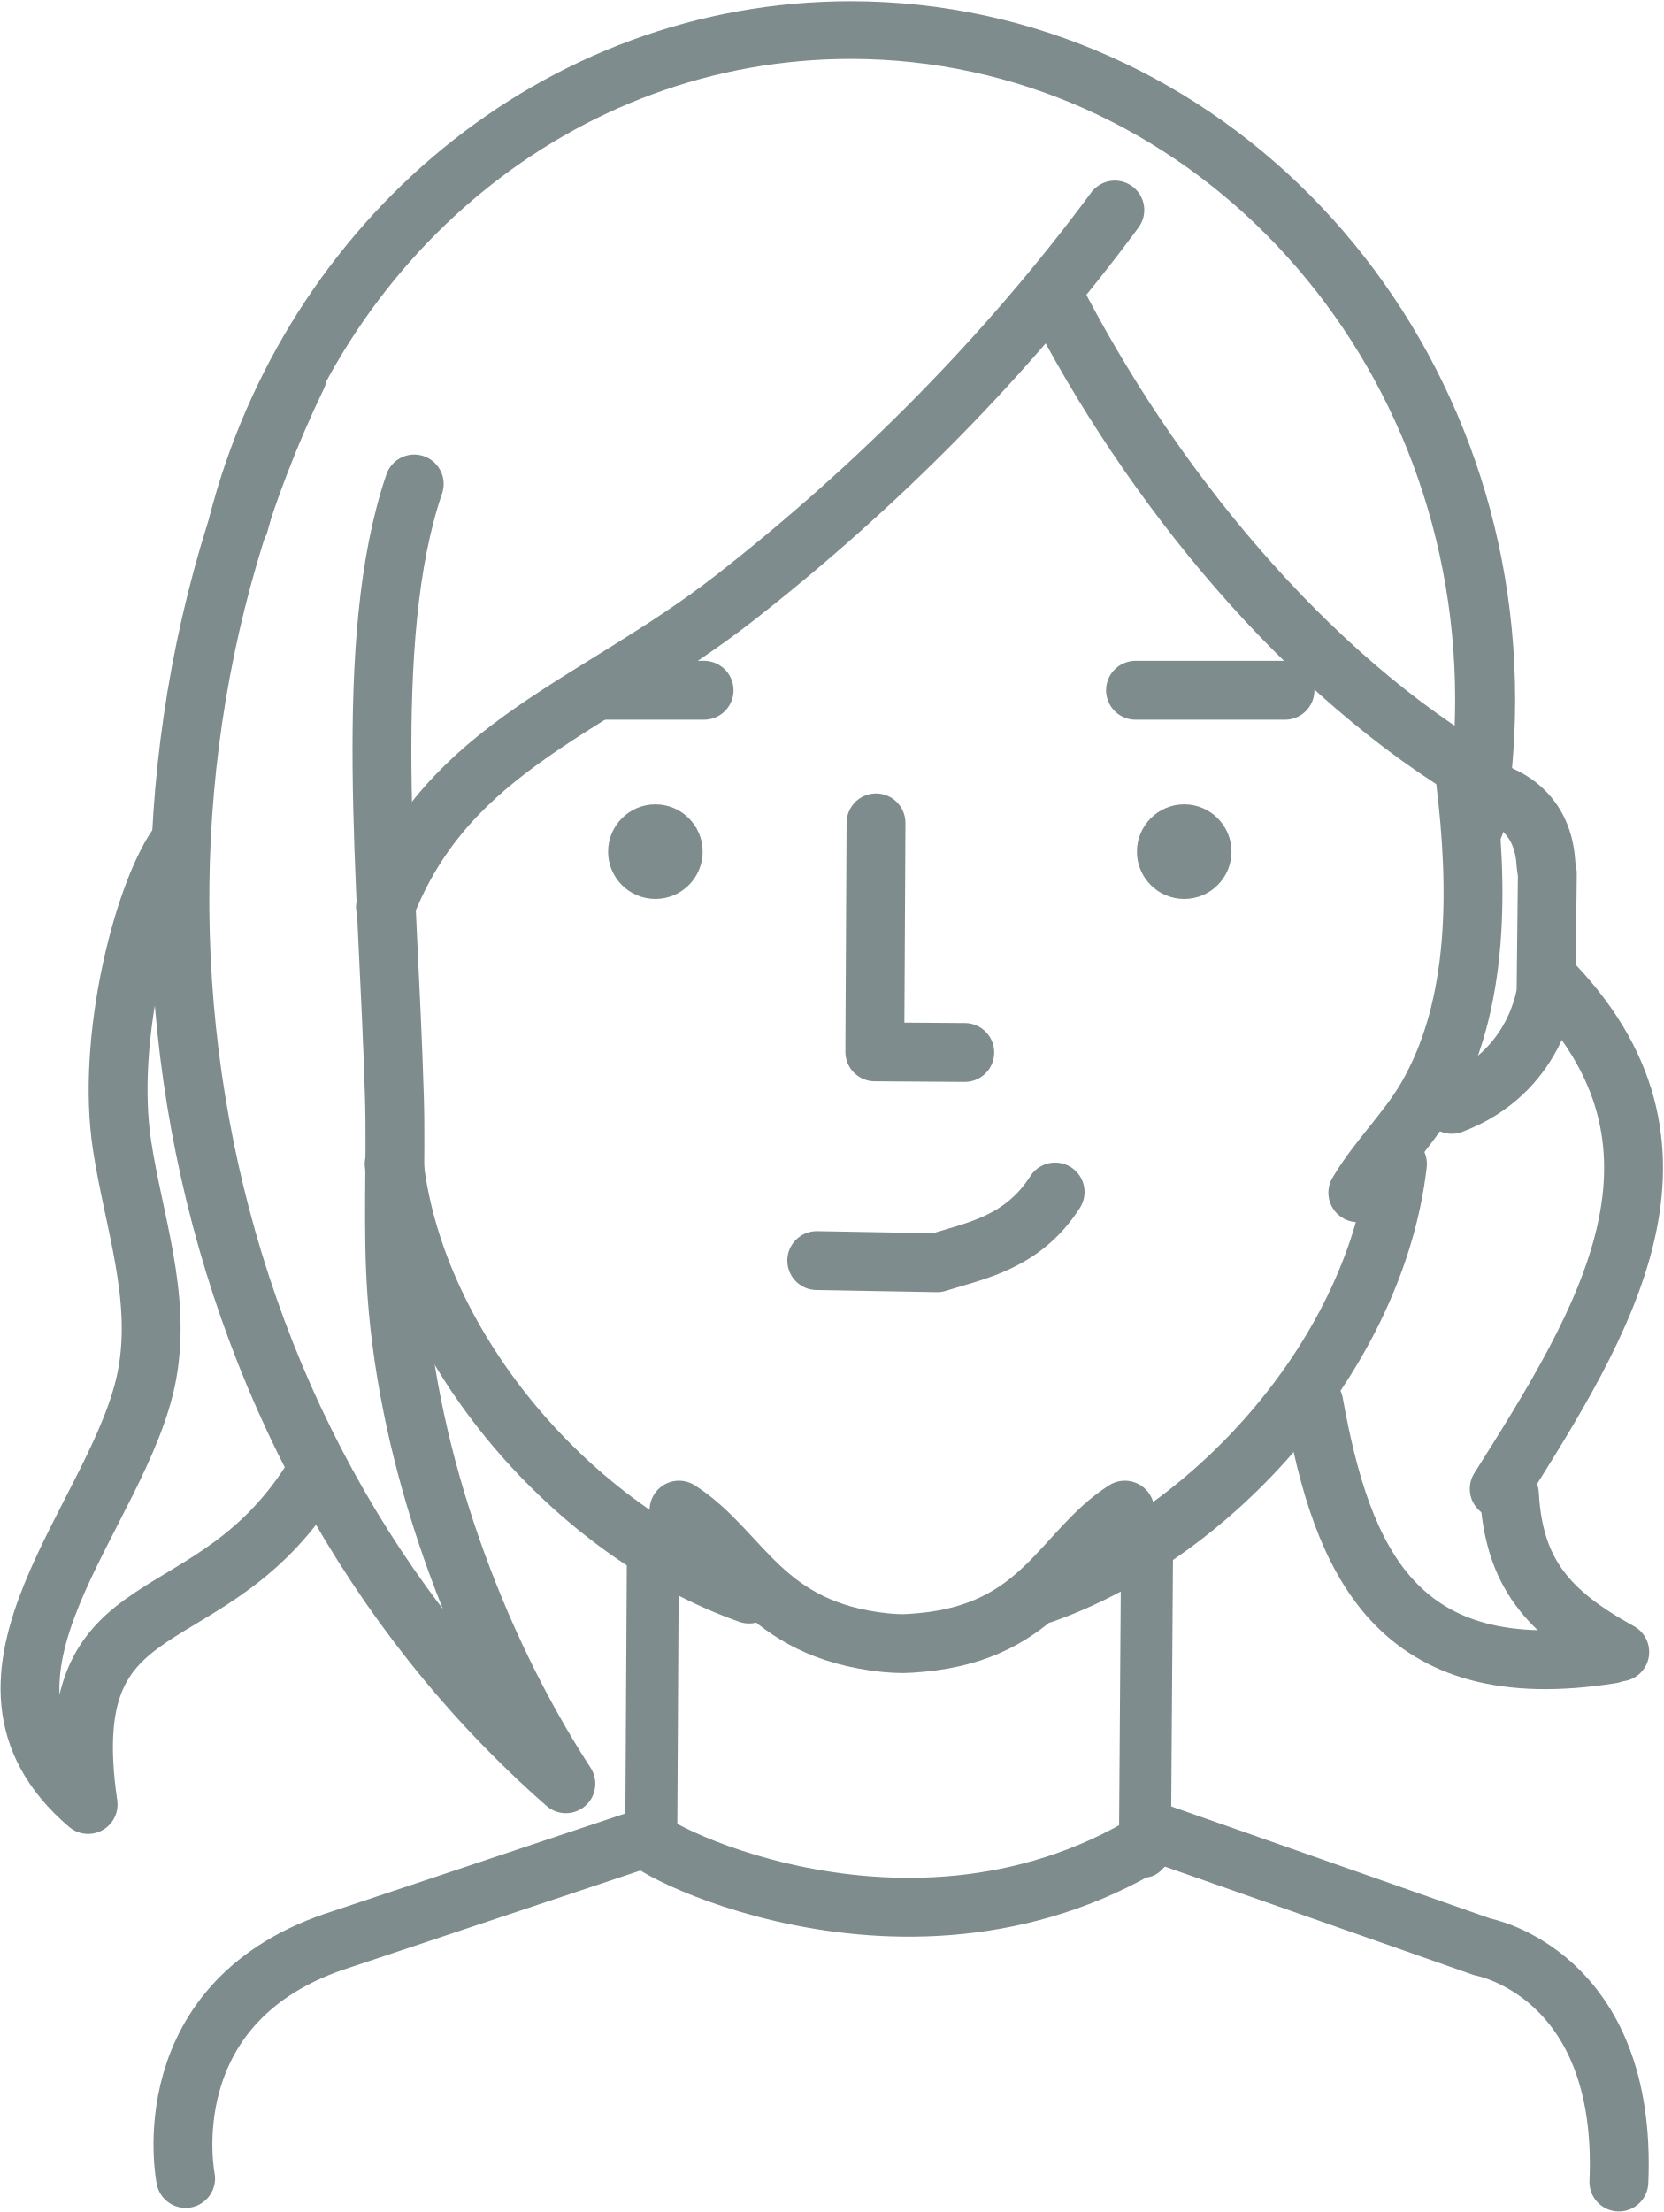
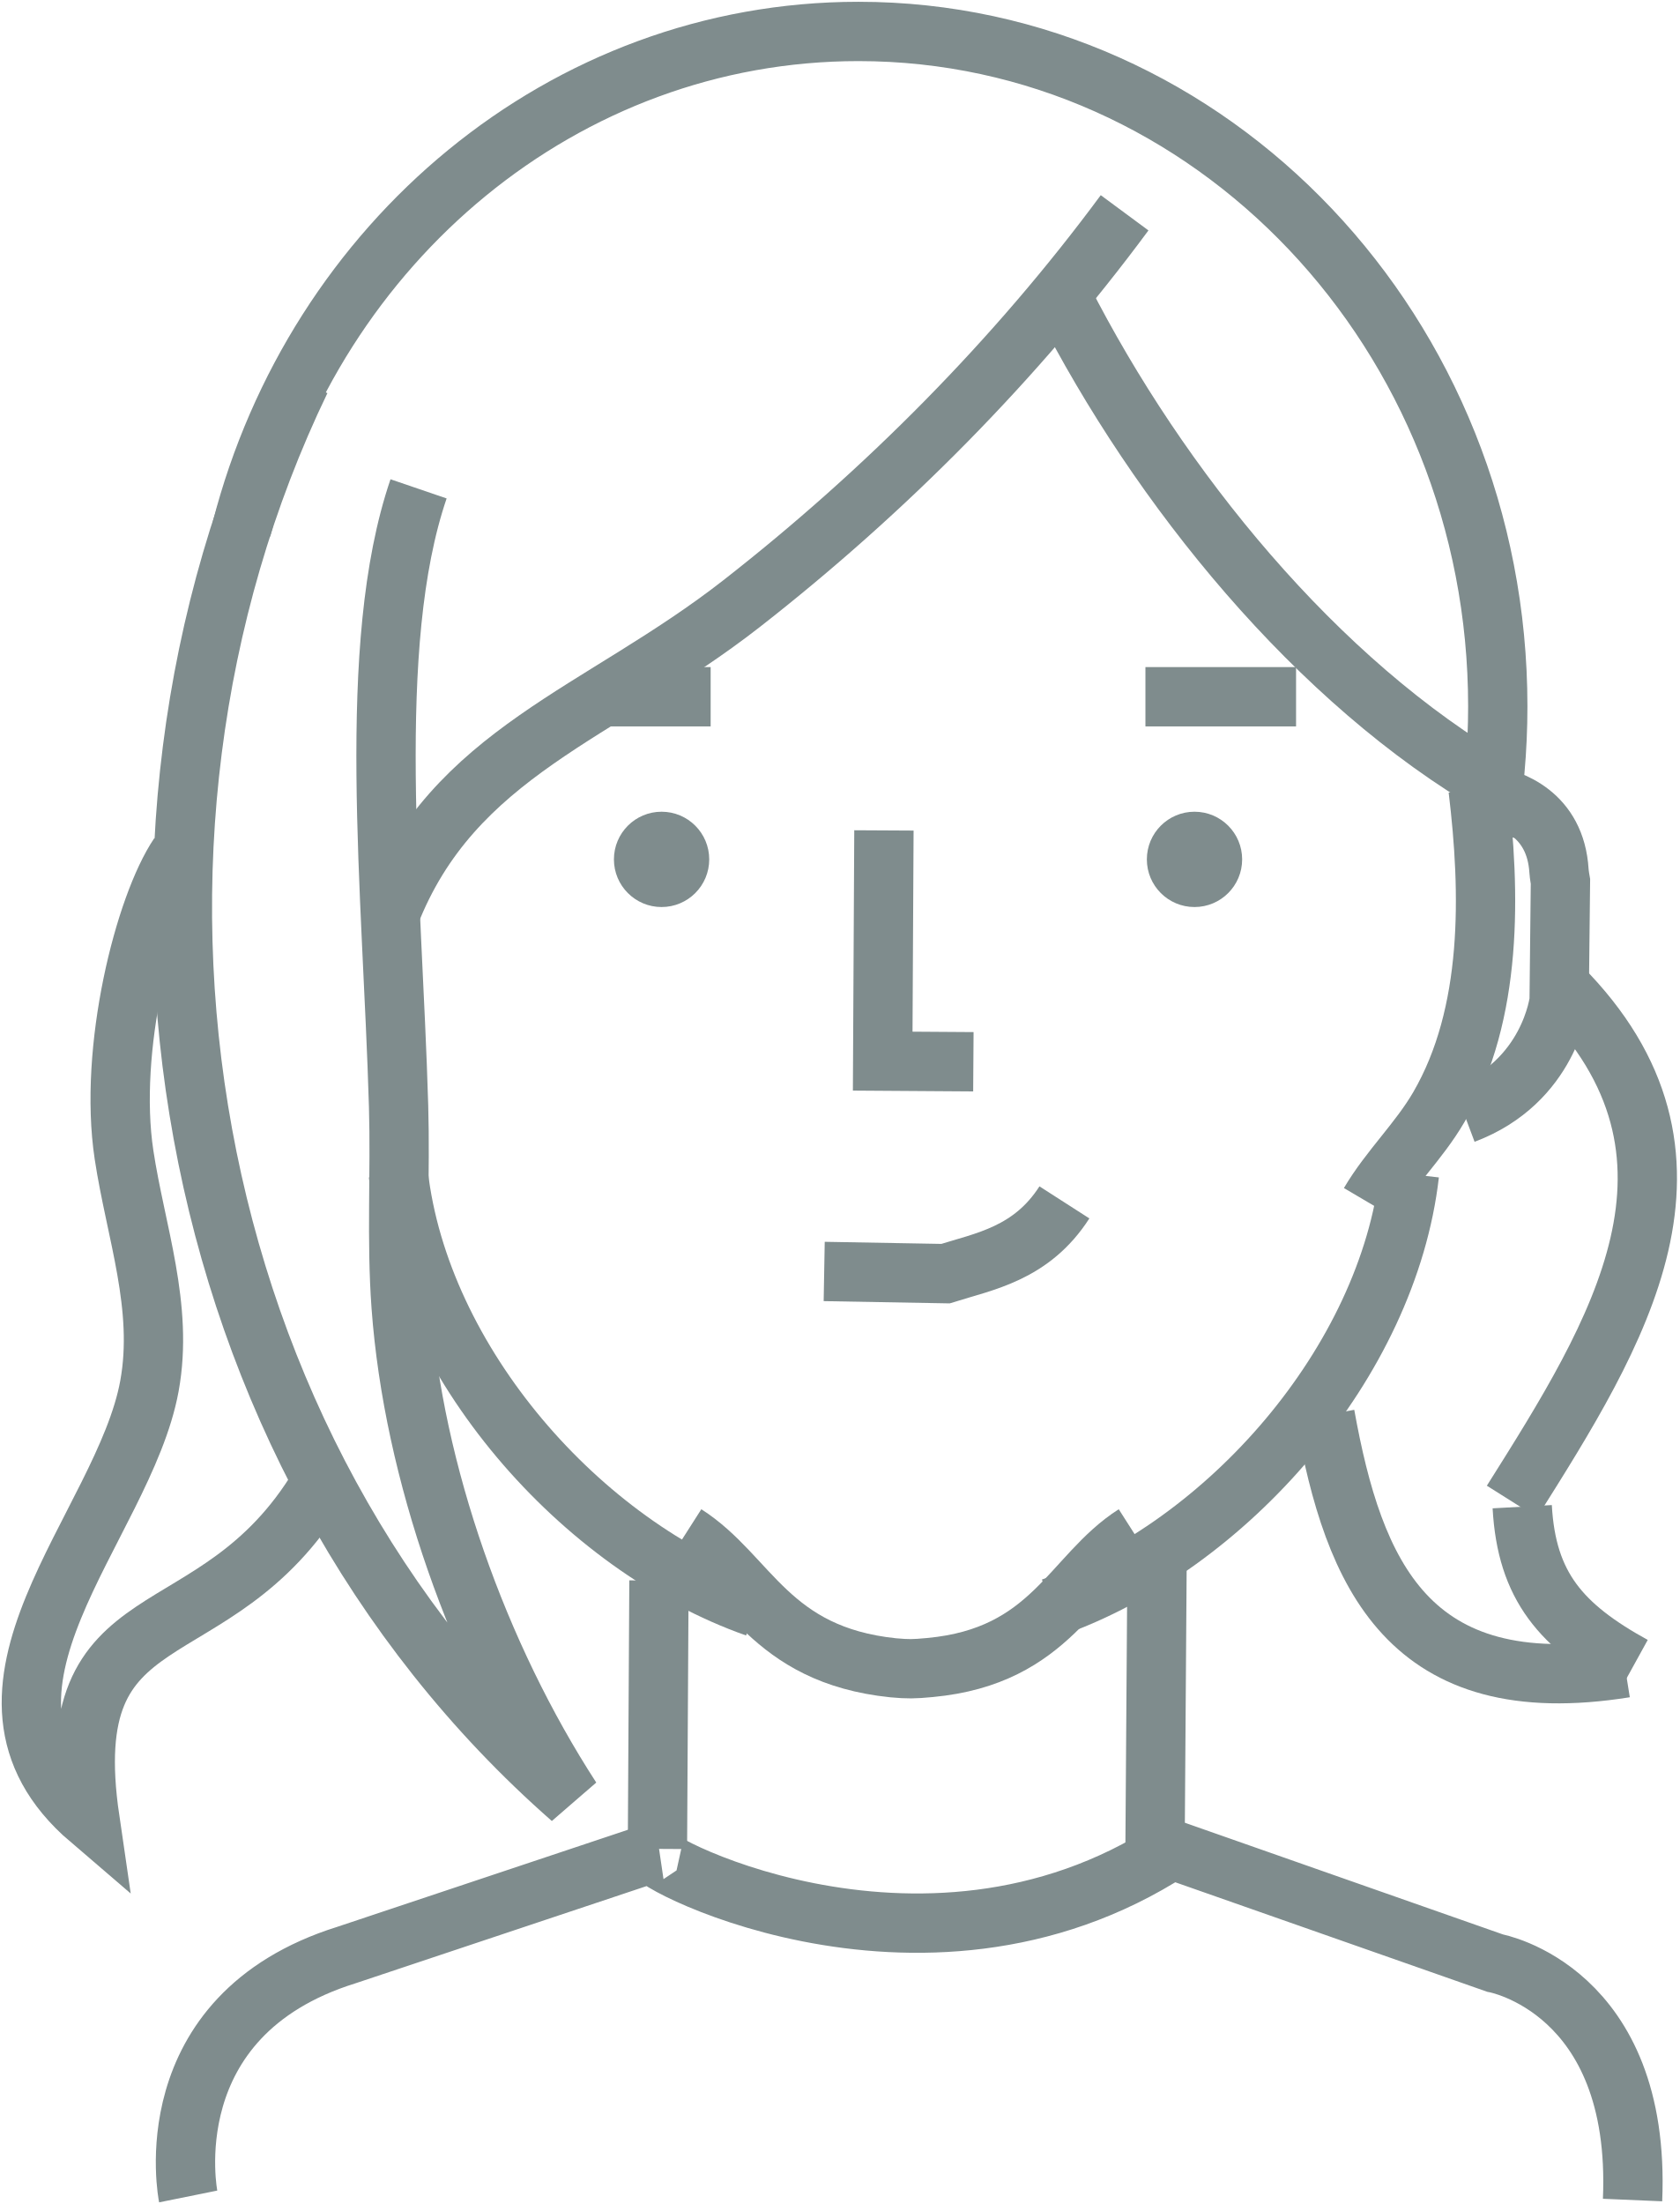
- <svg xmlns="http://www.w3.org/2000/svg" width="100%" height="100%" viewBox="0 0 1178 1566" version="1.1" xml:space="preserve" style="fill-rule:evenodd;clip-rule:evenodd;stroke-linecap:round;stroke-linejoin:round;stroke-miterlimit:1.5;">
-   <g transform="matrix(1,0,0,1,-2134,-3391)">
-     <g transform="matrix(1,0,0,1,-11148.2,2824.01)">
-       <g id="manasi-vector" transform="matrix(1.81865,0,0,1.81865,11447.6,46.1586)">
-         <g transform="matrix(1,0,0,1,-1061.3,-123.147)">
-           <g transform="matrix(1,0,0,1,-0.428659,-76.9867)">
-             <g transform="matrix(1.92049,0,0,1.92049,-2036.15,-648.276)">
-               <circle cx="2271.2" cy="763.514" r="9.586" style="fill:rgb(127,140,141);" />
-             </g>
-             <g transform="matrix(1,0,0,1,-3.67234,40.4194)">
-               <path d="M2308.04,714.803L2348.3,714.803" style="fill:none;stroke:rgb(127,140,141);stroke-width:22.92px;" />
-             </g>
+ <svg xmlns="http://www.w3.org/2000/svg" width="596px" height="782px" viewBox="0 0 596 782" version="1.1">
+   <g id="Page-1" stroke="none" stroke-width="1" fill="none" fill-rule="evenodd">
+     <g id="avatar-manasi" transform="translate(11, 11)">
+       <g id="Group" transform="translate(203.3524, 235.0775)">
+         <g transform="translate(0.524782, 0.012216)">
+           <g transform="translate(1.908563, 40.2794)" fill="#7F8C8D" id="Oval">
+             <circle cx="17.993" cy="18.547" r="16.91" />
          </g>
-           <g id="good" transform="matrix(-1,0,0,1,4856.81,-76.9867)">
-             <g transform="matrix(1.92049,0,0,1.92049,-2036.15,-648.276)">
-               <circle cx="2271.2" cy="763.514" r="9.586" style="fill:rgb(127,140,141);" />
-             </g>
-             <g transform="matrix(1,0,0,1,-3.67234,40.4194)">
-               <path d="M2290.1,714.803L2348.3,714.803" style="fill:none;stroke:rgb(127,140,141);stroke-width:22.92px;" />
-             </g>
-           </g>
-           <g transform="matrix(1,0,0,1,-21.1443,-57.3515)">
-             <path d="M2432.29,787.221L2431.82,876.346L2466.85,876.586" style="fill:none;stroke:rgb(127,140,141);stroke-width:22.92px;" />
+           <g transform="translate(0.300959, 0.385223)" id="Path" stroke="#7F8C8D" stroke-width="21.052">
+             <path d="M0.037,0.738 L37.016,0.738" />
          </g>
        </g>
-         <g transform="matrix(1,0,0,1,-1073.46,-185.009)">
-           <path d="M2154.5,1319.42C2154.5,1319.42 2140.39,1249.69 2215.62,1226.17L2334.59,1186.45C2324.55,1186.16 2436.55,1248.91 2534.47,1185.41L2659.42,1229.27C2659.42,1229.27 2716.02,1239.43 2712.55,1320.8" style="fill:none;stroke:rgb(127,140,141);stroke-width:22.92px;" />
-           <g transform="matrix(1,0,0,1.25032,2.51101,-300.361)">
-             <path d="M2333.88,1105.2L2333.29,1188.11" style="fill:none;stroke:rgb(127,140,141);stroke-width:20.24px;" />
+         <g id="good" transform="translate(218.4309, 39.0489) scale(-1, 1) translate(-218.4309, -39.0489) translate(190.8756, 0.012216)">
+           <g id="Group" transform="translate(18.44175, 40.2794)" fill="#7F8C8D">
+             <circle id="Oval" cx="17.993" cy="18.547" r="16.91" />
          </g>
-           <g transform="matrix(1,0,0,1.25032,194.73,-295.94)">
-             <path d="M2334.09,1097.2L2333.29,1188.11" style="fill:none;stroke:rgb(127,140,141);stroke-width:20.24px;" />
+           <g id="Group" transform="translate(0.300959, 0.385223)" stroke="#7F8C8D" stroke-width="21.052">
+             <path d="M0.092,0.738 L53.549,0.738" id="Path" />
          </g>
        </g>
-         <g transform="matrix(1,0,0,1,-1073.24,-235.854)">
-           <path d="M2400.01,1012.95L2446.86,1013.79C2461.91,1009.06 2480.11,1006.06 2492.82,986.265" style="fill:none;stroke:rgb(127,140,141);stroke-width:22.92px;" />
+         <g transform="translate(98.14804, 48.35818)" id="Path" stroke="#7F8C8D" stroke-width="21.052">
+           <polyline points="1.185 0.203 0.753 82.065 32.929 82.286" />
        </g>
-         <g>
-           <g transform="matrix(0.549858,0,0,0.549858,-158.533,-1571.28)">
-             <path d="M2603.7,4447.55C2648.6,4476.22 2662.53,4532.3 2749.75,4541.39C2760.4,4542.32 2763.89,4542.29 2775.66,4541.19C2861.01,4533.17 2874.91,4475.97 2919.42,4447.55" style="fill:none;stroke:rgb(127,140,141);stroke-width:41.67px;stroke-miterlimit:2.354;" />
-           </g>
-           <g transform="matrix(0.549858,0,0,0.549858,-164.621,-1578.18)">
-             <path d="M3123.53,4214.99C3108.39,4347.1 2995.37,4476.12 2872.24,4519.51" style="fill:none;stroke:rgb(127,140,141);stroke-width:41.67px;stroke-miterlimit:2.354;" />
-           </g>
-           <g transform="matrix(-0.549858,0,0,0.549858,2879.73,-1578.18)">
-             <path d="M3123.53,4214.99C3108.39,4347.1 2995.37,4476.12 2872.24,4519.51" style="fill:none;stroke:rgb(127,140,141);stroke-width:41.67px;stroke-miterlimit:2.354;" />
-           </g>
-           <g transform="matrix(0.549858,0,0,0.549858,-164.621,-1578.18)">
-             <path d="M3171.79,3944.48C3180.56,4017.11 3182.34,4102.31 3144.26,4167.88C3130.24,4192.01 3109.64,4211.32 3095.45,4235.4" style="fill:none;stroke:rgb(127,140,141);stroke-width:41.67px;stroke-miterlimit:2.354;" />
-           </g>
-           <g transform="matrix(-1,0,0,1,3781.03,-184.821)">
-             <path d="M2198.13,777.757C2188.85,779.325 2171.71,785.199 2170.36,807.188C2170.27,808.64 2169.8,811.251 2169.8,811.251L2170.3,857.326C2170.3,857.326 2173.87,888.667 2207,901.091" style="fill:none;stroke:rgb(127,140,141);stroke-width:22.92px;" />
-           </g>
+       </g>
+       <g id="Group" transform="translate(54.40678, 543.8236)" stroke="#7F8C8D">
+         <path d="M1.378,224.502 C1.378,224.502 -11.582,160.455 57.517,138.851 L166.792,102.368 C157.57,102.102 260.444,159.738 350.384,101.413 L465.152,141.699 C465.152,141.699 517.14,151.031 513.952,225.77" id="Path" stroke-width="21.052" />
+         <g transform="translate(167.6382, 5.733891)" id="Path" stroke-width="21.046">
+           <path d="M0.808,0.23 L0.266,95.446" />
        </g>
-         <g id="hair" transform="matrix(0.549858,0,0,0.549858,-164.621,-1578.18)">
-           <path d="M2406.93,4033.17C2451.58,3918.38 2554.85,3891.9 2654.32,3814.21C2755.12,3735.48 2847.28,3642.69 2923.4,3539.69" style="fill:none;stroke:rgb(127,140,141);stroke-width:41.67px;stroke-miterlimit:2.354;" />
-           <path d="M2879.9,3599.93C2947.53,3732.58 3058.34,3869.4 3185.49,3942.85" style="fill:none;stroke:rgb(127,140,141);stroke-width:41.67px;stroke-miterlimit:2.354;" />
-           <path d="M3064.27,4384.32C3084.43,4496.08 3122.63,4586.43 3275.09,4561.98" style="fill:none;stroke:rgb(127,140,141);stroke-width:41.67px;stroke-miterlimit:2.354;" />
-           <path d="M3202.79,4448.68C3205.88,4504.64 3230.11,4532.51 3280.93,4560.53" style="fill:none;stroke:rgb(127,140,141);stroke-width:41.67px;stroke-miterlimit:2.354;" />
-           <path d="M3229.6,4083.14C3348.35,4202.53 3270.22,4326.57 3195.57,4445.04" style="fill:none;stroke:rgb(127,140,141);stroke-width:41.67px;stroke-miterlimit:2.354;" />
-           <path d="M2427.3,3733.62C2389.62,3843.91 2408.84,4015.27 2413.26,4167.28C2414.63,4214.23 2411.61,4261.08 2415.05,4307.95C2423.56,4424.16 2469.3,4553.11 2534.68,4653.82C2255.77,4409.26 2186.48,3985.14 2344.47,3657.34" style="fill:none;stroke:rgb(127,140,141);stroke-width:41.67px;stroke-miterlimit:2.354;" />
-           <path d="M2258.91,3990.62C2234.72,4026.4 2209.1,4127.27 2220.34,4201.48C2228.55,4255.69 2248.34,4308.36 2238.2,4363.87C2220.05,4463.18 2090.55,4577.96 2196.38,4668.5C2172.58,4505.9 2283.68,4556.66 2357.67,4433.91" style="fill:none;stroke:rgb(127,140,141);stroke-width:41.67px;stroke-miterlimit:2.354;" />
-           <g transform="matrix(1.0053,0,0,0.966345,-24.5531,135.288)">
-             <path d="M2315.17,3752.9C2366.77,3544.53 2540.4,3391.12 2746.41,3391.12C2993.03,3391.12 3193.25,3610.98 3193.25,3881.78C3193.25,3913.2 3190.56,3943.93 3185.41,3973.7" style="fill:none;stroke:rgb(127,140,141);stroke-width:42.26px;stroke-miterlimit:2.354;" />
-           </g>
+         <g transform="translate(344.1933, 0.607172)" id="Path" stroke-width="21.046">
+           <path d="M1.001,0.23 L0.266,104.634" />
+         </g>
+       </g>
+       <g id="Group" transform="translate(281.4808, 415.3746)" stroke="#7F8C8D" stroke-width="21.052">
+         <path d="M0.009,24.754 L43.041,25.525 C56.865,21.181 73.582,18.425 85.256,0.243" id="Path" />
+       </g>
+       <g id="Group" transform="translate(129.2286, 268.2788)" stroke="#7F8C8D">
+         <g transform="translate(102.6411, 264.8004)" id="Path" stroke-width="21.045">
+           <path d="M0.354,0.278 C23.03,14.758 30.066,43.081 74.116,47.672 C79.495,48.141 81.258,48.126 87.202,47.571 C130.308,43.52 137.328,14.631 159.808,0.278" />
+         </g>
+         <g transform="translate(232.9077, 136.786)" id="Path" stroke-width="21.045">
+           <path d="M127.035,0.5 C119.389,67.222 62.308,132.384 0.121,154.298" />
+         </g>
+         <g transform="translate(64.53059, 214.0587) scale(-1, 1) translate(-64.53059, -214.0587) translate(0.894269, 136.786)" id="Path" stroke-width="21.045">
+           <path d="M127.035,0.5 C119.389,67.222 62.308,132.384 0.121,154.298" />
+         </g>
+         <g transform="translate(345.5339, 0.422471)" id="Path" stroke-width="21.045">
+           <path d="M38.783,0.242 C43.212,36.924 44.111,79.954 24.879,113.071 C17.798,125.257 7.394,135.01 0.227,147.172" />
+         </g>
+         <g transform="translate(396.8239, 59.40832) scale(-1, 1) translate(-396.8239, -59.40832) translate(379.3722, 2.001434)" id="Path" stroke-width="21.052">
+           <path d="M26.756,0.695 C18.232,2.136 2.489,7.531 1.249,27.728 C1.167,29.062 0.735,31.46 0.735,31.46 L1.194,73.78 C1.194,73.78 4.473,102.567 34.903,113.979" />
+         </g>
+       </g>
+       <g id="hair" transform="translate(0.015356, 0.014641)" stroke="#7F8C8D">
+         <path d="M127.237,313.722 C149.788,255.747 201.944,242.374 252.182,203.136 C303.091,163.374 349.636,116.51 388.081,64.49" id="Path" stroke-width="21.045" />
+         <path d="M366.111,94.914 C400.267,161.909 456.232,231.01 520.449,268.106" id="Path" stroke-width="21.045" />
+         <path d="M459.227,491.07 C469.409,547.515 488.702,593.146 565.702,580.798" id="Path" stroke-width="21.045" />
+         <path d="M529.186,523.575 C530.747,551.838 542.984,565.914 568.651,580.065" id="Path" stroke-width="21.045" />
+         <path d="M542.727,338.959 C602.702,399.257 563.242,461.904 525.54,521.737" id="Path" stroke-width="21.045" />
+         <path d="M137.525,162.434 C118.495,218.136 128.202,304.682 130.434,381.454 C131.126,405.166 129.601,428.828 131.338,452.5 C135.636,511.192 158.737,576.318 191.757,627.181 C50.894,503.666 15.899,289.464 95.692,123.909" id="Path" stroke-width="21.045" />
+         <path d="M52.48,292.232 C40.263,310.303 27.323,361.247 33,398.727 C37.146,426.106 47.141,452.707 42.02,480.742 C32.854,530.899 -32.55,588.868 20.899,634.595 C8.879,552.474 64.99,578.111 102.359,516.116" id="Path" stroke-width="21.045" />
+         <g id="Group" transform="translate(74.60419, 0.082775)" stroke-width="21.045">
+           <path d="M0.086,176.626 C26.285,74.931 114.442,0.059 219.038,0.059 C344.254,0.059 445.911,107.362 445.911,239.526 C445.911,254.861 444.545,269.859 441.931,284.388" id="Path" />
        </g>
      </g>
    </g>
  </g>
</svg>
